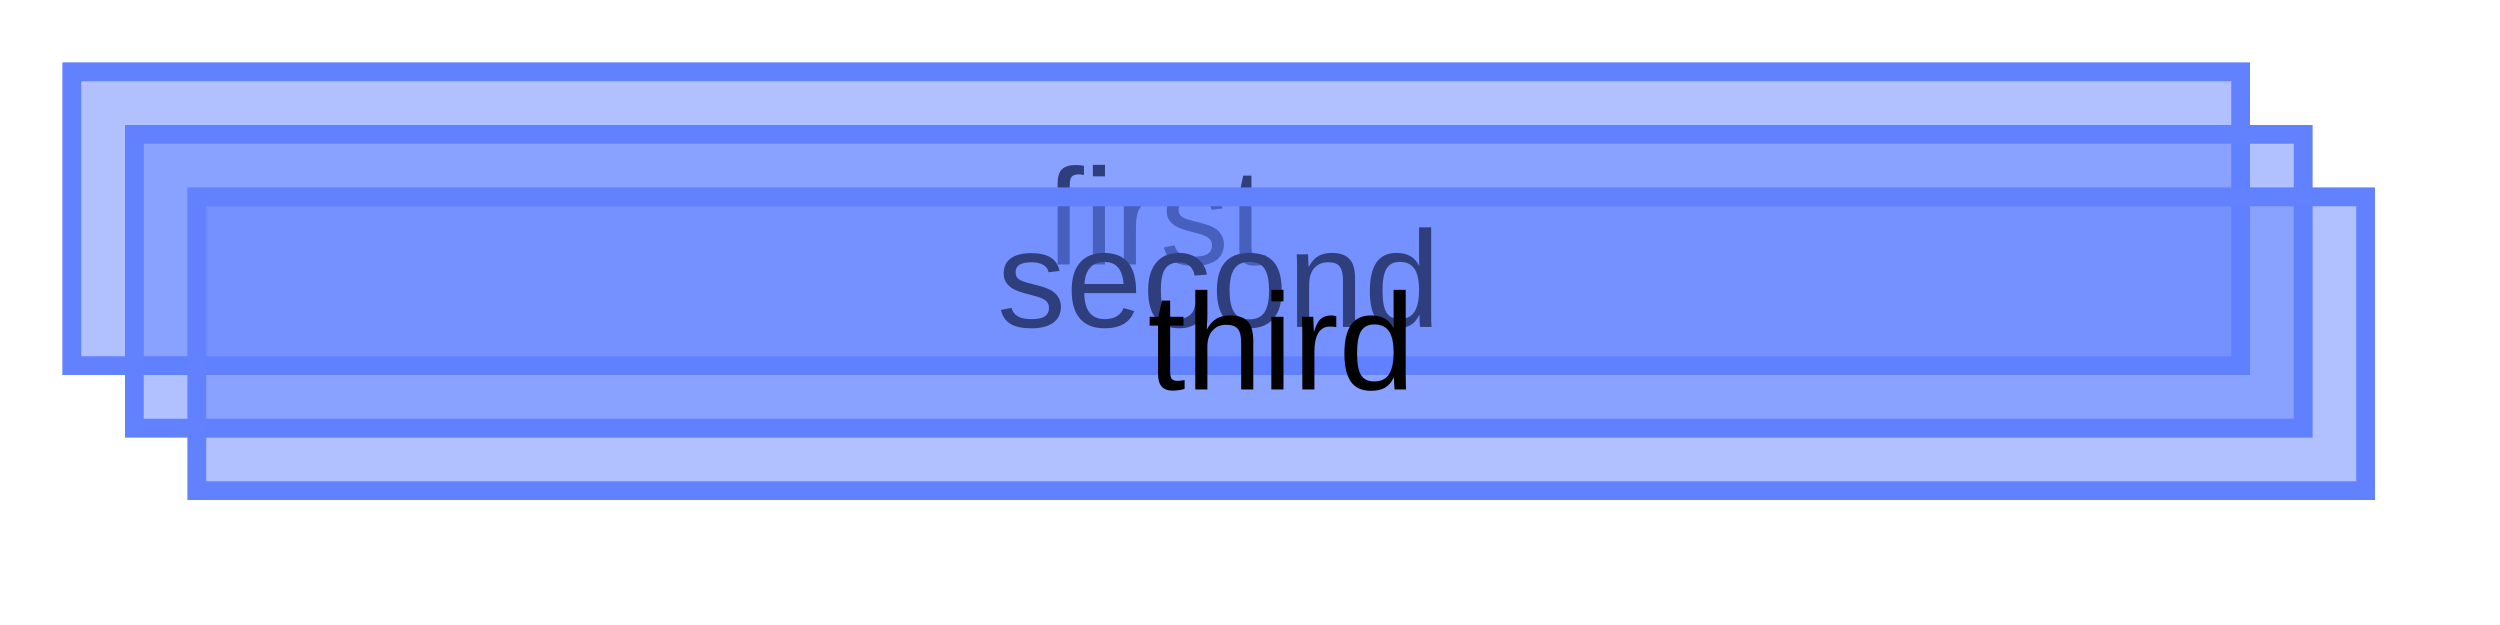
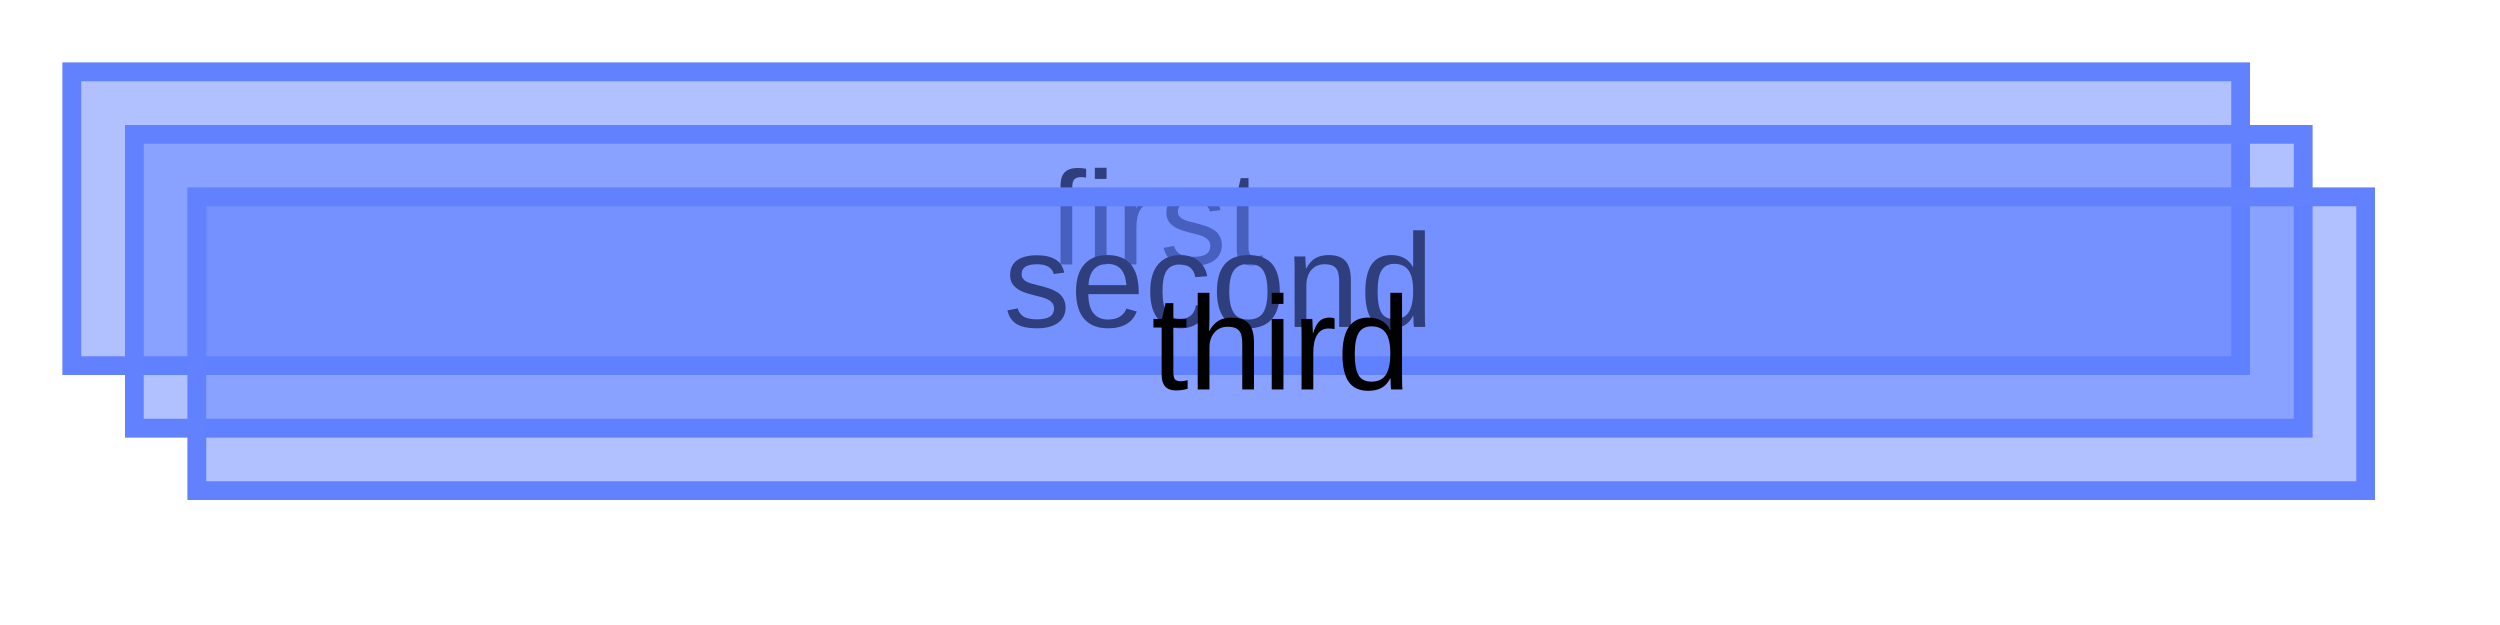
<svg xmlns="http://www.w3.org/2000/svg" xmlns:xlink="http://www.w3.org/1999/xlink" width="200pt" height="50pt" viewBox="0 0 200 50" version="1.1">
  <defs>
    <g>
      <symbol overflow="visible" id="glyph0-0">
-         <path style="stroke:none;" d="M 1.094 -7.562 L 7.141 -7.562 L 7.141 0 L 1.094 0 Z M 1.516 -7.156 L 1.516 -0.406 L 6.734 -0.406 L 6.734 -7.156 Z M 1.516 -7.156 " />
+         <path style="stroke:none;" d="M 1.062 -7.344 L 6.938 -7.344 L 6.938 0 L 1.062 0 Z M 1.469 -6.953 L 1.469 -0.391 L 6.531 -0.391 L 6.531 -6.953 Z M 1.469 -6.953 " />
      </symbol>
      <symbol overflow="visible" id="glyph0-1">
-         <path style="stroke:none;" d="M 1.938 -5.109 L 1.938 0 L 0.969 0 L 0.969 -5.109 L 0.156 -5.109 L 0.156 -5.812 L 0.969 -5.812 L 0.969 -6.469 C 0.969 -7 1.082 -7.379 1.312 -7.609 C 1.551 -7.836 1.91 -7.953 2.391 -7.953 C 2.66 -7.953 2.891 -7.93 3.078 -7.891 L 3.078 -7.156 C 2.91 -7.188 2.766 -7.203 2.641 -7.203 C 2.391 -7.203 2.207 -7.141 2.094 -7.016 C 1.988 -6.891 1.938 -6.66 1.938 -6.328 L 1.938 -5.812 L 3.078 -5.812 L 3.078 -5.109 Z M 1.938 -5.109 " />
+         <path style="stroke:none;" d="M 1.875 -4.953 L 1.875 0 L 0.938 0 L 0.938 -4.953 L 0.156 -4.953 L 0.156 -5.641 L 0.938 -5.641 L 0.938 -6.281 C 0.938 -6.789 1.051 -7.156 1.281 -7.375 C 1.508 -7.602 1.852 -7.719 2.312 -7.719 C 2.57 -7.719 2.797 -7.695 2.984 -7.656 L 2.984 -6.953 C 2.828 -6.973 2.688 -6.984 2.562 -6.984 C 2.32 -6.984 2.145 -6.922 2.031 -6.797 C 1.926 -6.68 1.875 -6.461 1.875 -6.141 L 1.875 -5.641 L 2.984 -5.641 L 2.984 -4.953 Z M 1.875 -4.953 " />
      </symbol>
      <symbol overflow="visible" id="glyph0-2">
-         <path style="stroke:none;" d="M 0.734 -7.047 L 0.734 -7.969 L 1.703 -7.969 L 1.703 -7.047 Z M 0.734 0 L 0.734 -5.812 L 1.703 -5.812 L 1.703 0 Z M 0.734 0 " />
+         <path style="stroke:none;" d="M 0.719 -6.844 L 0.719 -7.734 L 1.656 -7.734 L 1.656 -6.844 Z M 0.719 0 L 0.719 -5.641 L 1.656 -5.641 L 1.656 0 Z M 0.719 0 " />
      </symbol>
      <symbol overflow="visible" id="glyph0-3">
-         <path style="stroke:none;" d="M 0.766 0 L 0.766 -4.453 C 0.766 -4.867 0.754 -5.32 0.734 -5.812 L 1.641 -5.812 C 1.672 -5.156 1.688 -4.758 1.688 -4.625 L 1.703 -4.625 C 1.859 -5.125 2.035 -5.461 2.234 -5.641 C 2.441 -5.828 2.727 -5.922 3.094 -5.922 C 3.219 -5.922 3.348 -5.898 3.484 -5.859 L 3.484 -4.984 C 3.348 -5.016 3.176 -5.031 2.969 -5.031 C 2.562 -5.031 2.254 -4.859 2.047 -4.516 C 1.836 -4.172 1.734 -3.676 1.734 -3.031 L 1.734 0 Z M 0.766 0 " />
+         <path style="stroke:none;" d="M 0.734 0 L 0.734 -4.328 C 0.734 -4.723 0.723 -5.16 0.703 -5.641 L 1.594 -5.641 C 1.625 -4.992 1.641 -4.609 1.641 -4.484 L 1.656 -4.484 C 1.801 -4.961 1.973 -5.289 2.172 -5.469 C 2.367 -5.656 2.645 -5.75 3 -5.75 C 3.125 -5.75 3.25 -5.727 3.375 -5.688 L 3.375 -4.828 C 3.25 -4.859 3.082 -4.875 2.875 -4.875 C 2.488 -4.875 2.191 -4.707 1.984 -4.375 C 1.773 -4.039 1.672 -3.562 1.672 -2.938 L 1.672 0 Z M 0.734 0 " />
      </symbol>
      <symbol overflow="visible" id="glyph0-4">
-         <path style="stroke:none;" d="M 5.109 -1.609 C 5.109 -1.055 4.898 -0.629 4.484 -0.328 C 4.066 -0.035 3.488 0.109 2.75 0.109 C 2.02 0.109 1.457 -0.008 1.062 -0.25 C 0.676 -0.488 0.426 -0.859 0.312 -1.359 L 1.156 -1.531 C 1.238 -1.219 1.41 -0.988 1.672 -0.844 C 1.93 -0.695 2.289 -0.625 2.75 -0.625 C 3.238 -0.625 3.594 -0.695 3.812 -0.844 C 4.039 -1 4.156 -1.227 4.156 -1.531 C 4.156 -1.758 4.078 -1.941 3.922 -2.078 C 3.766 -2.223 3.508 -2.344 3.156 -2.438 L 2.469 -2.625 C 1.914 -2.77 1.52 -2.91 1.281 -3.047 C 1.051 -3.18 0.867 -3.348 0.734 -3.547 C 0.598 -3.742 0.531 -3.988 0.531 -4.281 C 0.531 -4.812 0.719 -5.211 1.094 -5.484 C 1.477 -5.766 2.031 -5.906 2.75 -5.906 C 3.395 -5.906 3.906 -5.789 4.281 -5.562 C 4.656 -5.332 4.895 -4.973 5 -4.484 L 4.125 -4.375 C 4.07 -4.633 3.926 -4.832 3.688 -4.969 C 3.457 -5.102 3.145 -5.172 2.75 -5.172 C 2.312 -5.172 1.988 -5.102 1.781 -4.969 C 1.582 -4.844 1.484 -4.645 1.484 -4.375 C 1.484 -4.207 1.523 -4.066 1.609 -3.953 C 1.691 -3.848 1.816 -3.758 1.984 -3.688 C 2.148 -3.613 2.504 -3.508 3.047 -3.375 C 3.555 -3.25 3.926 -3.129 4.156 -3.016 C 4.383 -2.91 4.562 -2.789 4.688 -2.656 C 4.82 -2.52 4.926 -2.363 5 -2.188 C 5.07 -2.02 5.109 -1.828 5.109 -1.609 Z M 5.109 -1.609 " />
+         <path style="stroke:none;" d="M 4.953 -1.562 C 4.953 -1.031 4.75 -0.617 4.344 -0.328 C 3.945 -0.035 3.383 0.109 2.656 0.109 C 1.957 0.109 1.414 -0.004 1.031 -0.234 C 0.656 -0.473 0.41 -0.836 0.297 -1.328 L 1.125 -1.484 C 1.207 -1.18 1.375 -0.957 1.625 -0.812 C 1.875 -0.676 2.219 -0.609 2.656 -0.609 C 3.133 -0.609 3.484 -0.68 3.703 -0.828 C 3.922 -0.973 4.031 -1.191 4.031 -1.484 C 4.031 -1.703 3.953 -1.879 3.797 -2.016 C 3.648 -2.16 3.406 -2.281 3.062 -2.375 L 2.391 -2.547 C 1.859 -2.68 1.477 -2.816 1.25 -2.953 C 1.02 -3.086 0.836 -3.25 0.703 -3.438 C 0.578 -3.633 0.516 -3.867 0.516 -4.141 C 0.516 -4.66 0.695 -5.055 1.062 -5.328 C 1.438 -5.598 1.973 -5.734 2.672 -5.734 C 3.297 -5.734 3.789 -5.617 4.156 -5.391 C 4.52 -5.172 4.75 -4.82 4.844 -4.344 L 4 -4.234 C 3.945 -4.484 3.805 -4.676 3.578 -4.812 C 3.359 -4.945 3.055 -5.016 2.672 -5.016 C 2.242 -5.016 1.93 -4.945 1.734 -4.812 C 1.535 -4.688 1.438 -4.492 1.438 -4.234 C 1.438 -4.078 1.477 -3.945 1.562 -3.844 C 1.645 -3.738 1.766 -3.648 1.922 -3.578 C 2.086 -3.504 2.43 -3.406 2.953 -3.281 C 3.453 -3.156 3.812 -3.035 4.031 -2.922 C 4.25 -2.816 4.422 -2.703 4.547 -2.578 C 4.672 -2.453 4.77 -2.301 4.844 -2.125 C 4.914 -1.957 4.953 -1.77 4.953 -1.562 Z M 4.953 -1.562 " />
      </symbol>
      <symbol overflow="visible" id="glyph0-5">
-         <path style="stroke:none;" d="M 2.969 -0.047 C 2.656 0.047 2.332 0.094 2 0.094 C 1.227 0.094 0.844 -0.348 0.844 -1.234 L 0.844 -5.109 L 0.172 -5.109 L 0.172 -5.812 L 0.875 -5.812 L 1.156 -7.109 L 1.812 -7.109 L 1.812 -5.812 L 2.875 -5.812 L 2.875 -5.109 L 1.812 -5.109 L 1.812 -1.438 C 1.812 -1.156 1.852 -0.957 1.938 -0.844 C 2.031 -0.738 2.191 -0.688 2.422 -0.688 C 2.547 -0.688 2.727 -0.707 2.969 -0.75 Z M 2.969 -0.047 " />
+         <path style="stroke:none;" d="M 2.891 -0.047 C 2.578 0.035 2.258 0.078 1.938 0.078 C 1.188 0.078 0.812 -0.344 0.812 -1.188 L 0.812 -4.953 L 0.156 -4.953 L 0.156 -5.641 L 0.844 -5.641 L 1.125 -6.906 L 1.75 -6.906 L 1.75 -5.641 L 2.797 -5.641 L 2.797 -4.953 L 1.75 -4.953 L 1.75 -1.391 C 1.75 -1.117 1.789 -0.926 1.875 -0.812 C 1.969 -0.707 2.125 -0.656 2.344 -0.656 C 2.469 -0.656 2.648 -0.68 2.891 -0.734 Z M 2.891 -0.047 " />
      </symbol>
      <symbol overflow="visible" id="glyph0-6">
-         <path style="stroke:none;" d="M 1.484 -2.703 C 1.484 -2.035 1.617 -1.52 1.891 -1.156 C 2.172 -0.801 2.578 -0.625 3.109 -0.625 C 3.523 -0.625 3.859 -0.707 4.109 -0.875 C 4.359 -1.039 4.531 -1.254 4.625 -1.516 L 5.469 -1.266 C 5.125 -0.348 4.336 0.109 3.109 0.109 C 2.242 0.109 1.586 -0.145 1.141 -0.656 C 0.691 -1.164 0.469 -1.926 0.469 -2.938 C 0.469 -3.906 0.691 -4.645 1.141 -5.156 C 1.586 -5.664 2.227 -5.922 3.062 -5.922 C 4.77 -5.922 5.625 -4.891 5.625 -2.828 L 5.625 -2.703 Z M 4.625 -3.438 C 4.57 -4.051 4.414 -4.5 4.156 -4.781 C 3.906 -5.062 3.535 -5.203 3.047 -5.203 C 2.578 -5.203 2.207 -5.047 1.938 -4.734 C 1.664 -4.422 1.52 -3.988 1.5 -3.438 Z M 4.625 -3.438 " />
+         <path style="stroke:none;" d="M 1.438 -2.625 C 1.438 -1.977 1.566 -1.477 1.828 -1.125 C 2.098 -0.77 2.492 -0.594 3.016 -0.594 C 3.422 -0.594 3.742 -0.676 3.984 -0.844 C 4.234 -1.008 4.398 -1.219 4.484 -1.469 L 5.312 -1.234 C 4.969 -0.336 4.203 0.109 3.016 0.109 C 2.18 0.109 1.547 -0.141 1.109 -0.641 C 0.672 -1.141 0.453 -1.879 0.453 -2.859 C 0.453 -3.785 0.672 -4.5 1.109 -5 C 1.547 -5.5 2.164 -5.75 2.969 -5.75 C 4.633 -5.75 5.469 -4.75 5.469 -2.75 L 5.469 -2.625 Z M 4.484 -3.344 C 4.43 -3.938 4.281 -4.367 4.031 -4.641 C 3.781 -4.91 3.422 -5.047 2.953 -5.047 C 2.504 -5.047 2.145 -4.895 1.875 -4.594 C 1.613 -4.289 1.473 -3.875 1.453 -3.344 Z M 4.484 -3.344 " />
      </symbol>
      <symbol overflow="visible" id="glyph0-7">
-         <path style="stroke:none;" d="M 1.484 -2.938 C 1.484 -2.156 1.602 -1.578 1.844 -1.203 C 2.082 -0.836 2.445 -0.656 2.938 -0.656 C 3.281 -0.656 3.566 -0.75 3.797 -0.938 C 4.035 -1.125 4.18 -1.41 4.234 -1.797 L 5.203 -1.734 C 5.129 -1.172 4.891 -0.723 4.484 -0.391 C 4.086 -0.055 3.582 0.109 2.969 0.109 C 2.156 0.109 1.535 -0.145 1.109 -0.656 C 0.68 -1.176 0.469 -1.926 0.469 -2.906 C 0.469 -3.883 0.68 -4.629 1.109 -5.141 C 1.535 -5.66 2.148 -5.922 2.953 -5.922 C 3.547 -5.922 4.039 -5.766 4.438 -5.453 C 4.832 -5.148 5.078 -4.727 5.172 -4.188 L 4.188 -4.109 C 4.133 -4.43 4.004 -4.688 3.797 -4.875 C 3.598 -5.062 3.312 -5.156 2.938 -5.156 C 2.426 -5.156 2.055 -4.984 1.828 -4.641 C 1.598 -4.305 1.484 -3.738 1.484 -2.938 Z M 1.484 -2.938 " />
+         <path style="stroke:none;" d="M 1.438 -2.844 C 1.438 -2.094 1.551 -1.535 1.781 -1.172 C 2.02 -0.816 2.379 -0.641 2.859 -0.641 C 3.191 -0.641 3.469 -0.727 3.688 -0.906 C 3.914 -1.082 4.055 -1.359 4.109 -1.734 L 5.047 -1.672 C 4.973 -1.129 4.742 -0.695 4.359 -0.375 C 3.973 -0.051 3.477 0.109 2.875 0.109 C 2.094 0.109 1.492 -0.141 1.078 -0.641 C 0.66 -1.141 0.453 -1.867 0.453 -2.828 C 0.453 -3.773 0.66 -4.5 1.078 -5 C 1.492 -5.5 2.094 -5.75 2.875 -5.75 C 3.445 -5.75 3.922 -5.598 4.297 -5.297 C 4.68 -4.992 4.922 -4.582 5.016 -4.062 L 4.062 -3.984 C 4.008 -4.297 3.883 -4.539 3.688 -4.719 C 3.488 -4.906 3.207 -5 2.844 -5 C 2.344 -5 1.984 -4.832 1.766 -4.5 C 1.547 -4.176 1.438 -3.625 1.438 -2.844 Z M 1.438 -2.844 " />
      </symbol>
      <symbol overflow="visible" id="glyph0-8">
-         <path style="stroke:none;" d="M 5.656 -2.906 C 5.656 -1.895 5.43 -1.141 4.984 -0.641 C 4.535 -0.141 3.883 0.109 3.031 0.109 C 2.188 0.109 1.547 -0.145 1.109 -0.656 C 0.68 -1.176 0.469 -1.926 0.469 -2.906 C 0.469 -4.914 1.332 -5.922 3.062 -5.922 C 3.957 -5.922 4.613 -5.676 5.031 -5.188 C 5.445 -4.695 5.656 -3.938 5.656 -2.906 Z M 4.641 -2.906 C 4.641 -3.707 4.52 -4.289 4.281 -4.656 C 4.039 -5.02 3.641 -5.203 3.078 -5.203 C 2.516 -5.203 2.109 -5.016 1.859 -4.641 C 1.609 -4.273 1.484 -3.695 1.484 -2.906 C 1.484 -2.145 1.602 -1.57 1.844 -1.188 C 2.094 -0.801 2.488 -0.609 3.031 -0.609 C 3.602 -0.609 4.016 -0.789 4.266 -1.156 C 4.516 -1.531 4.641 -2.113 4.641 -2.906 Z M 4.641 -2.906 " />
+         <path style="stroke:none;" d="M 5.484 -2.828 C 5.484 -1.836 5.266 -1.098 4.828 -0.609 C 4.398 -0.129 3.77 0.109 2.938 0.109 C 2.113 0.109 1.492 -0.141 1.078 -0.641 C 0.66 -1.148 0.453 -1.879 0.453 -2.828 C 0.453 -4.773 1.289 -5.75 2.969 -5.75 C 3.832 -5.75 4.469 -5.508 4.875 -5.031 C 5.281 -4.551 5.484 -3.816 5.484 -2.828 Z M 4.5 -2.828 C 4.5 -3.598 4.383 -4.16 4.156 -4.516 C 3.926 -4.867 3.535 -5.047 2.984 -5.047 C 2.441 -5.047 2.047 -4.863 1.797 -4.5 C 1.555 -4.145 1.438 -3.586 1.438 -2.828 C 1.438 -2.078 1.555 -1.516 1.797 -1.141 C 2.035 -0.773 2.414 -0.594 2.938 -0.594 C 3.5 -0.594 3.898 -0.77 4.141 -1.125 C 4.379 -1.488 4.5 -2.055 4.5 -2.828 Z M 4.5 -2.828 " />
      </symbol>
      <symbol overflow="visible" id="glyph0-9">
-         <path style="stroke:none;" d="M 4.438 0 L 4.438 -3.688 C 4.438 -4.07 4.395 -4.367 4.312 -4.578 C 4.238 -4.785 4.117 -4.938 3.953 -5.031 C 3.797 -5.125 3.555 -5.172 3.234 -5.172 C 2.766 -5.172 2.395 -5.008 2.125 -4.688 C 1.863 -4.375 1.734 -3.938 1.734 -3.375 L 1.734 0 L 0.766 0 L 0.766 -4.578 C 0.766 -5.254 0.754 -5.664 0.734 -5.812 L 1.641 -5.812 C 1.648 -5.789 1.656 -5.738 1.656 -5.656 C 1.656 -5.582 1.656 -5.492 1.656 -5.391 C 1.664 -5.297 1.676 -5.102 1.688 -4.812 L 1.703 -4.812 C 1.922 -5.219 2.176 -5.504 2.469 -5.672 C 2.758 -5.836 3.125 -5.922 3.562 -5.922 C 4.195 -5.922 4.66 -5.758 4.953 -5.438 C 5.254 -5.125 5.406 -4.602 5.406 -3.875 L 5.406 0 Z M 4.438 0 " />
+         <path style="stroke:none;" d="M 4.297 0 L 4.297 -3.578 C 4.297 -3.941 4.258 -4.227 4.188 -4.438 C 4.113 -4.645 3.992 -4.789 3.828 -4.875 C 3.672 -4.969 3.441 -5.016 3.141 -5.016 C 2.68 -5.016 2.32 -4.859 2.062 -4.547 C 1.801 -4.242 1.672 -3.816 1.672 -3.266 L 1.672 0 L 0.734 0 L 0.734 -4.438 C 0.734 -5.094 0.723 -5.492 0.703 -5.641 L 1.594 -5.641 C 1.594 -5.617 1.594 -5.57 1.594 -5.5 C 1.602 -5.426 1.609 -5.336 1.609 -5.234 C 1.617 -5.129 1.629 -4.941 1.641 -4.672 L 1.656 -4.672 C 1.863 -5.055 2.109 -5.332 2.391 -5.5 C 2.68 -5.664 3.035 -5.75 3.453 -5.75 C 4.066 -5.75 4.516 -5.594 4.797 -5.281 C 5.086 -4.969 5.234 -4.457 5.234 -3.75 L 5.234 0 Z M 4.297 0 " />
      </symbol>
      <symbol overflow="visible" id="glyph0-10">
-         <path style="stroke:none;" d="M 4.406 -0.938 C 4.227 -0.562 3.988 -0.289 3.688 -0.125 C 3.395 0.031 3.031 0.109 2.594 0.109 C 1.863 0.109 1.328 -0.133 0.984 -0.625 C 0.641 -1.125 0.469 -1.875 0.469 -2.875 C 0.469 -4.906 1.176 -5.922 2.594 -5.922 C 3.039 -5.922 3.41 -5.836 3.703 -5.672 C 3.992 -5.516 4.227 -5.258 4.406 -4.906 L 4.422 -4.906 L 4.406 -5.562 L 4.406 -7.969 L 5.375 -7.969 L 5.375 -1.203 C 5.375 -0.598 5.383 -0.195 5.406 0 L 4.484 0 C 4.473 -0.062 4.461 -0.191 4.453 -0.391 C 4.441 -0.598 4.438 -0.781 4.438 -0.938 Z M 1.484 -2.906 C 1.484 -2.094 1.586 -1.508 1.797 -1.156 C 2.016 -0.812 2.363 -0.641 2.844 -0.641 C 3.395 -0.641 3.789 -0.828 4.031 -1.203 C 4.281 -1.586 4.406 -2.176 4.406 -2.969 C 4.406 -3.738 4.281 -4.301 4.031 -4.656 C 3.789 -5.02 3.398 -5.203 2.859 -5.203 C 2.367 -5.203 2.016 -5.02 1.797 -4.656 C 1.586 -4.301 1.484 -3.719 1.484 -2.906 Z M 1.484 -2.906 " />
+         <path style="stroke:none;" d="M 4.281 -0.906 C 4.102 -0.539 3.867 -0.281 3.578 -0.125 C 3.297 0.031 2.941 0.109 2.516 0.109 C 1.805 0.109 1.285 -0.129 0.953 -0.609 C 0.617 -1.086 0.453 -1.816 0.453 -2.797 C 0.453 -4.766 1.141 -5.75 2.516 -5.75 C 2.941 -5.75 3.297 -5.664 3.578 -5.5 C 3.867 -5.344 4.102 -5.098 4.281 -4.766 L 4.281 -7.734 L 5.219 -7.734 L 5.219 -1.156 C 5.219 -0.57 5.227 -0.188 5.25 0 L 4.344 0 C 4.332 -0.051 4.32 -0.176 4.312 -0.375 C 4.301 -0.582 4.297 -0.758 4.297 -0.906 Z M 1.438 -2.828 C 1.438 -2.035 1.539 -1.469 1.75 -1.125 C 1.957 -0.789 2.297 -0.625 2.766 -0.625 C 3.297 -0.625 3.68 -0.805 3.922 -1.172 C 4.16 -1.535 4.281 -2.109 4.281 -2.891 C 4.281 -3.629 4.16 -4.172 3.922 -4.516 C 3.68 -4.867 3.297 -5.047 2.766 -5.047 C 2.297 -5.047 1.957 -4.867 1.75 -4.516 C 1.539 -4.172 1.438 -3.609 1.438 -2.828 Z M 1.438 -2.828 " />
      </symbol>
      <symbol overflow="visible" id="glyph0-11">
-         <path style="stroke:none;" d="M 1.703 -4.812 C 1.91 -5.195 2.16 -5.477 2.453 -5.656 C 2.742 -5.832 3.113 -5.922 3.562 -5.922 C 4.188 -5.922 4.648 -5.766 4.953 -5.453 C 5.254 -5.141 5.406 -4.613 5.406 -3.875 L 5.406 0 L 4.438 0 L 4.438 -3.688 C 4.438 -4.094 4.395 -4.395 4.312 -4.594 C 4.238 -4.789 4.113 -4.938 3.938 -5.031 C 3.77 -5.125 3.535 -5.172 3.234 -5.172 C 2.773 -5.172 2.41 -5.016 2.141 -4.703 C 1.867 -4.391 1.734 -3.961 1.734 -3.422 L 1.734 0 L 0.766 0 L 0.766 -7.969 L 1.734 -7.969 L 1.734 -5.891 C 1.734 -5.672 1.723 -5.445 1.703 -5.219 C 1.691 -4.988 1.688 -4.852 1.688 -4.812 Z M 1.703 -4.812 " />
+         <path style="stroke:none;" d="M 1.656 -4.672 C 1.852 -5.035 2.094 -5.305 2.375 -5.484 C 2.656 -5.66 3.016 -5.75 3.453 -5.75 C 4.066 -5.75 4.516 -5.594 4.797 -5.281 C 5.086 -4.977 5.234 -4.469 5.234 -3.75 L 5.234 0 L 4.297 0 L 4.297 -3.578 C 4.297 -3.973 4.258 -4.266 4.188 -4.453 C 4.113 -4.648 3.992 -4.789 3.828 -4.875 C 3.66 -4.969 3.43 -5.016 3.141 -5.016 C 2.691 -5.016 2.332 -4.859 2.062 -4.547 C 1.801 -4.242 1.672 -3.836 1.672 -3.328 L 1.672 0 L 0.734 0 L 0.734 -7.734 L 1.672 -7.734 L 1.672 -5.719 C 1.672 -5.508 1.664 -5.289 1.656 -5.062 C 1.645 -4.832 1.641 -4.703 1.641 -4.672 Z M 1.656 -4.672 " />
      </symbol>
    </g>
    <clipPath id="clip1">
      <path d="M 5 5 L 180 5 L 180 30 L 5 30 Z M 5 5 " />
    </clipPath>
    <clipPath id="clip2">
      <path d="M 10 10 L 185 10 L 185 35 L 10 35 Z M 10 10 " />
    </clipPath>
    <clipPath id="clip3">
      <path d="M 15 15 L 190 15 L 190 40 L 15 40 Z M 15 15 " />
    </clipPath>
  </defs>
  <g id="surface2">
    <path style=" stroke:none;fill-rule:nonzero;fill:rgb(38.039%,50.588%,100%);fill-opacity:0.49;" d="M 5 5 L 180 5 L 180 30 L 5 30 Z M 5 5 " />
    <g clip-path="url(#clip1)" clip-rule="nonzero">
      <path style="fill:none;stroke-width:3;stroke-linecap:butt;stroke-linejoin:miter;stroke:rgb(38.039%,50.588%,100%);stroke-opacity:1;stroke-miterlimit:10;" d="M 0 0 L 175 0 L 175 25 L 0 25 Z M 0 0 " transform="matrix(1,0,0,1,5,5)" />
    </g>
    <g style="fill:rgb(0%,0%,0%);fill-opacity:1;">
-       <use xlink:href="#glyph0-1" x="83.64" y="21.156" />
-       <use xlink:href="#glyph0-2" x="86.696" y="21.156" />
-       <use xlink:href="#glyph0-3" x="89.141" y="21.156" />
-       <use xlink:href="#glyph0-4" x="92.804" y="21.156" />
-       <use xlink:href="#glyph0-5" x="98.304" y="21.156" />
+       <use xlink:href="#glyph0-1" x="83.904" y="21.156" />
+       <use xlink:href="#glyph0-2" x="86.869" y="21.156" />
+       <use xlink:href="#glyph0-3" x="89.24" y="21.156" />
+       <use xlink:href="#glyph0-4" x="92.794" y="21.156" />
+       <use xlink:href="#glyph0-5" x="98.13" y="21.156" />
    </g>
    <path style=" stroke:none;fill-rule:nonzero;fill:rgb(38.039%,50.588%,100%);fill-opacity:0.49;" d="M 10 10 L 185 10 L 185 35 L 10 35 Z M 10 10 " />
    <g clip-path="url(#clip2)" clip-rule="nonzero">
      <path style="fill:none;stroke-width:3;stroke-linecap:butt;stroke-linejoin:miter;stroke:rgb(38.039%,50.588%,100%);stroke-opacity:1;stroke-miterlimit:10;" d="M 0 0 L 175 0 L 175 25 L 0 25 Z M 0 0 " transform="matrix(1,0,0,1,10,10)" />
    </g>
    <g style="fill:rgb(0%,0%,0%);fill-opacity:1;">
-       <use xlink:href="#glyph0-4" x="79.764" y="26.156" />
-       <use xlink:href="#glyph0-6" x="85.264" y="26.156" />
-       <use xlink:href="#glyph0-7" x="91.382" y="26.156" />
-       <use xlink:href="#glyph0-8" x="96.882" y="26.156" />
-       <use xlink:href="#glyph0-9" x="103" y="26.156" />
-       <use xlink:href="#glyph0-10" x="109.118" y="26.156" />
+       <use xlink:href="#glyph0-4" x="80.293" y="26.156" />
+       <use xlink:href="#glyph0-6" x="85.629" y="26.156" />
+       <use xlink:href="#glyph0-7" x="91.564" y="26.156" />
+       <use xlink:href="#glyph0-8" x="96.9" y="26.156" />
+       <use xlink:href="#glyph0-9" x="102.836" y="26.156" />
+       <use xlink:href="#glyph0-10" x="108.771" y="26.156" />
    </g>
    <path style=" stroke:none;fill-rule:nonzero;fill:rgb(38.039%,50.588%,100%);fill-opacity:0.49;" d="M 15 15 L 190 15 L 190 40 L 15 40 Z M 15 15 " />
    <g clip-path="url(#clip3)" clip-rule="nonzero">
      <path style="fill:none;stroke-width:3;stroke-linecap:butt;stroke-linejoin:miter;stroke:rgb(38.039%,50.588%,100%);stroke-opacity:1;stroke-miterlimit:10;" d="M 0 0 L 175 0 L 175 25 L 0 25 Z M 0 0 " transform="matrix(1,0,0,1,15,15)" />
    </g>
    <g style="fill:rgb(0%,0%,0%);fill-opacity:1;">
-       <use xlink:href="#glyph0-5" x="91.8" y="31.156" />
-       <use xlink:href="#glyph0-11" x="94.856" y="31.156" />
-       <use xlink:href="#glyph0-2" x="100.975" y="31.156" />
-       <use xlink:href="#glyph0-3" x="103.419" y="31.156" />
-       <use xlink:href="#glyph0-10" x="107.082" y="31.156" />
+       <use xlink:href="#glyph0-5" x="92.119" y="31.156" />
+       <use xlink:href="#glyph0-11" x="95.084" y="31.156" />
+       <use xlink:href="#glyph0-2" x="101.02" y="31.156" />
+       <use xlink:href="#glyph0-3" x="103.391" y="31.156" />
+       <use xlink:href="#glyph0-10" x="106.944" y="31.156" />
    </g>
  </g>
</svg>
